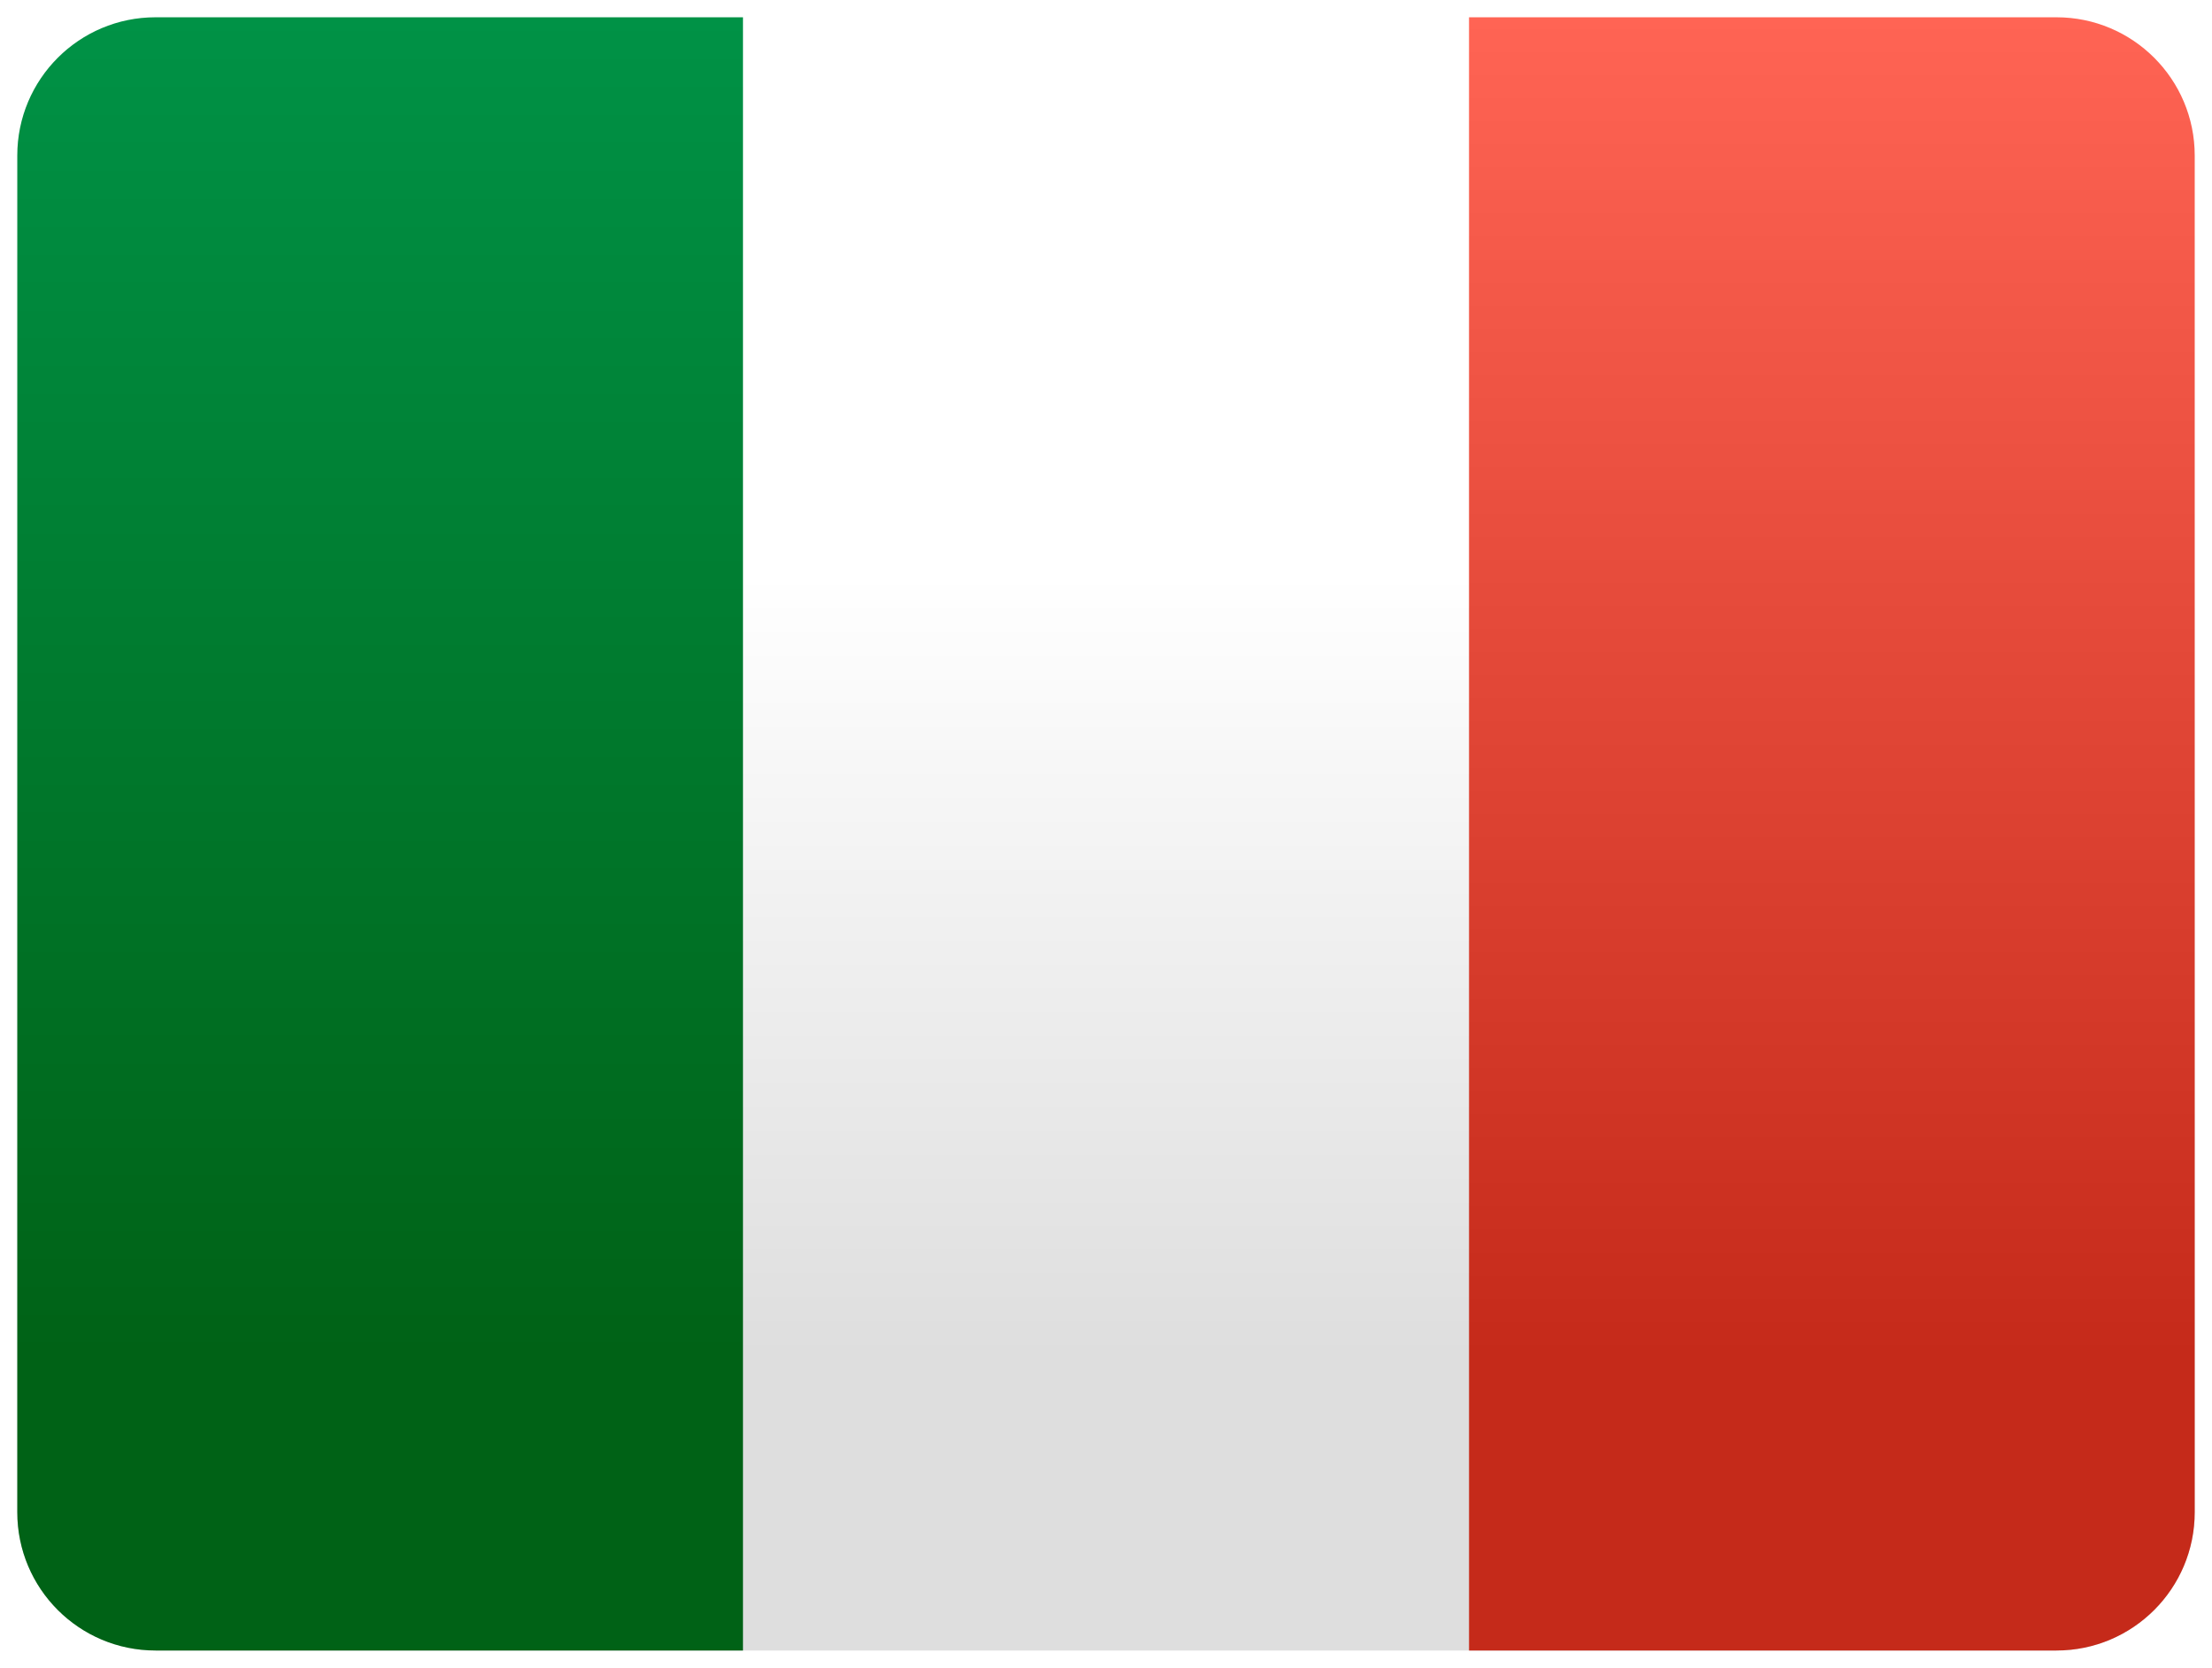
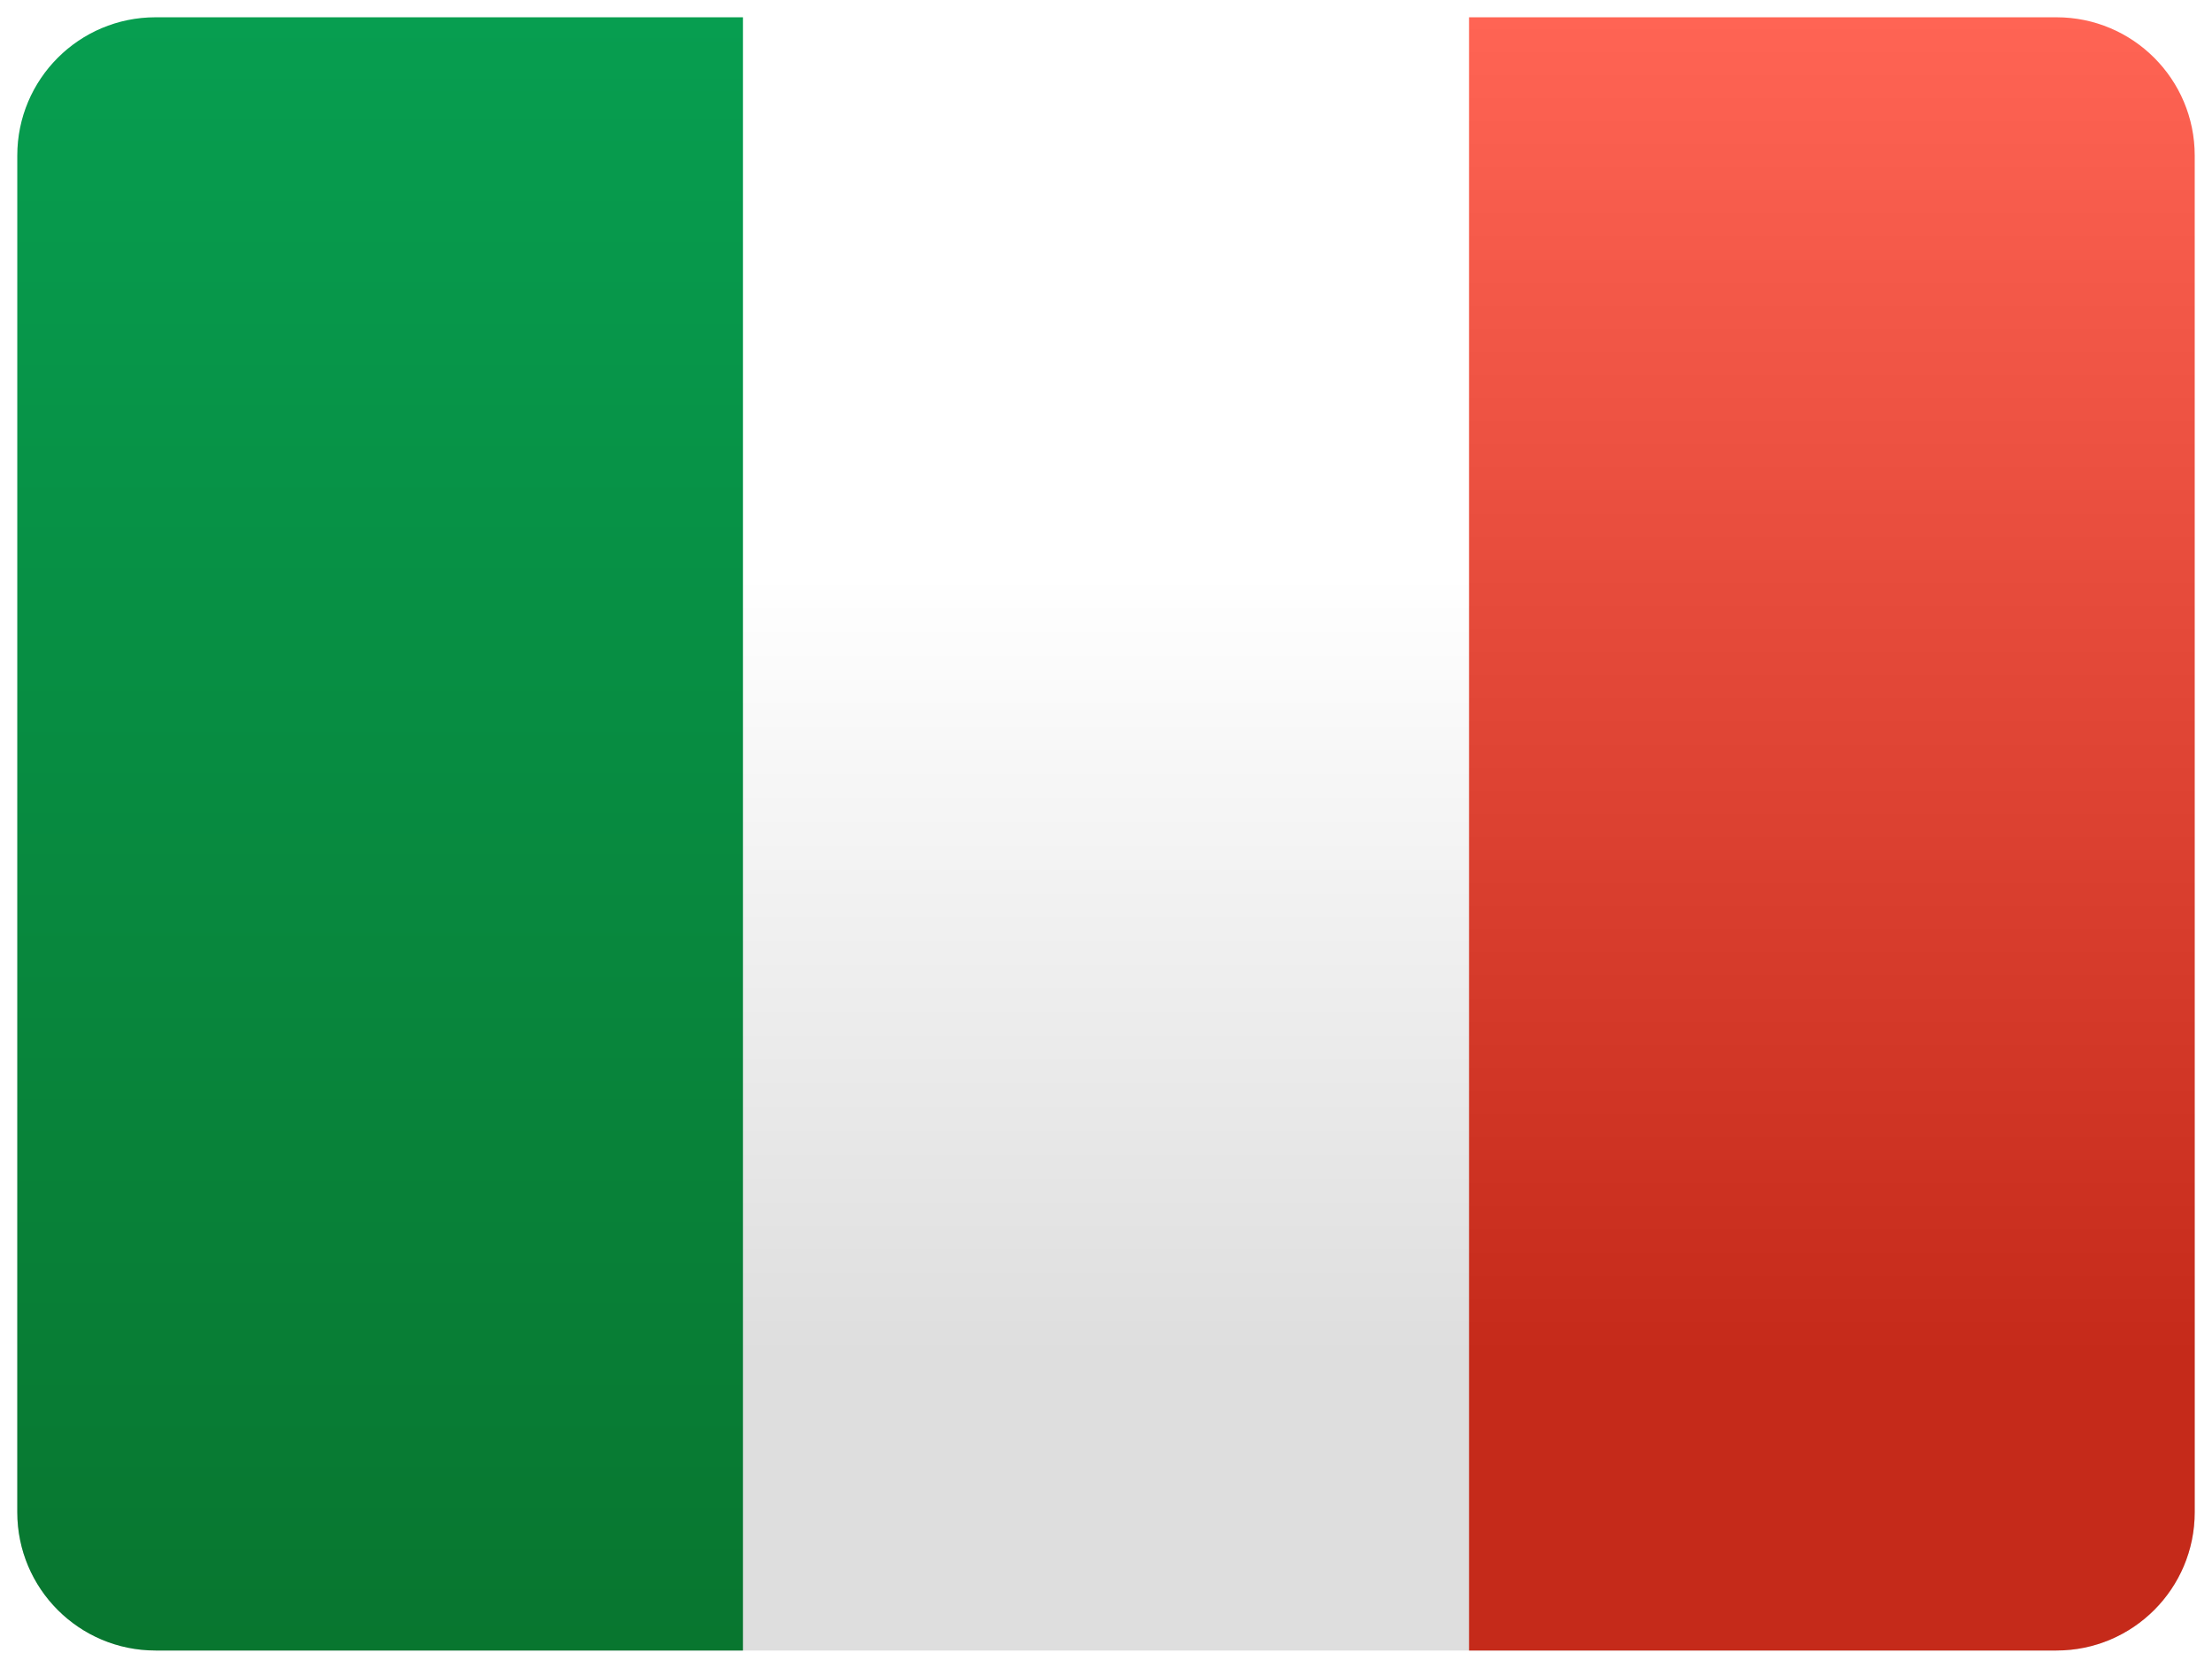
<svg xmlns="http://www.w3.org/2000/svg" width="1024" height="772" viewBox="0 0 1024 772" role="img" aria-label="ITA">
  <defs>
    <clipPath id="card">
      <rect x="8" y="8" width="1008" height="756" rx="64" />
    </clipPath>
    <linearGradient id="paint-1" gradientUnits="userSpaceOnUse" x1="0" y1="8" x2="0" y2="764" gradientTransform="matrix(0.6349206 -0 -0 0.6349206 -5.079365 -5.079365)">
      <stop offset="0" stop-color="#FFFFFF" />
      <stop offset="0.34" stop-color="#FFFFFF" />
      <stop offset="0.82" stop-color="#DEDEDE" />
      <stop offset="1" stop-color="#DEDEDE" />
    </linearGradient>
    <linearGradient id="paint-2" gradientUnits="userSpaceOnUse" x1="0" y1="8" x2="0" y2="764" gradientTransform="matrix(0.6349206 -0 -0 0.6349206 -5.079365 -5.079365)">
-       <stop offset="0" stop-color="#009246" />
-       <stop offset="0.82" stop-color="#006216" />
-       <stop offset="1" stop-color="#006216" />
+       <stop offset="0" stop-color="#079E50" />
+       <stop offset="1" stop-color="#08762F" />
    </linearGradient>
    <linearGradient id="paint-3" gradientUnits="userSpaceOnUse" x1="0" y1="8" x2="0" y2="764" gradientTransform="matrix(0.6349206 -0 -0 0.6349206 -5.079365 -5.079365)">
      <stop offset="0" stop-color="#FF6454" />
      <stop offset="0.82" stop-color="#C52A1A" />
      <stop offset="1" stop-color="#C52A1A" />
    </linearGradient>
  </defs>
  <g clip-path="url(#card)">
    <g transform="translate(8 8) scale(1.575)">
      <g fill-rule="evenodd" stroke-width="1pt">
        <path fill="url(#paint-1)" d="M0 0h640v480H0z" />
        <path fill="url(#paint-2)" d="M0 0h213.3v480H0z" />
        <path fill="url(#paint-3)" d="M426.7 0H640v480H426.7z" />
      </g>
    </g>
  </g>
</svg>
